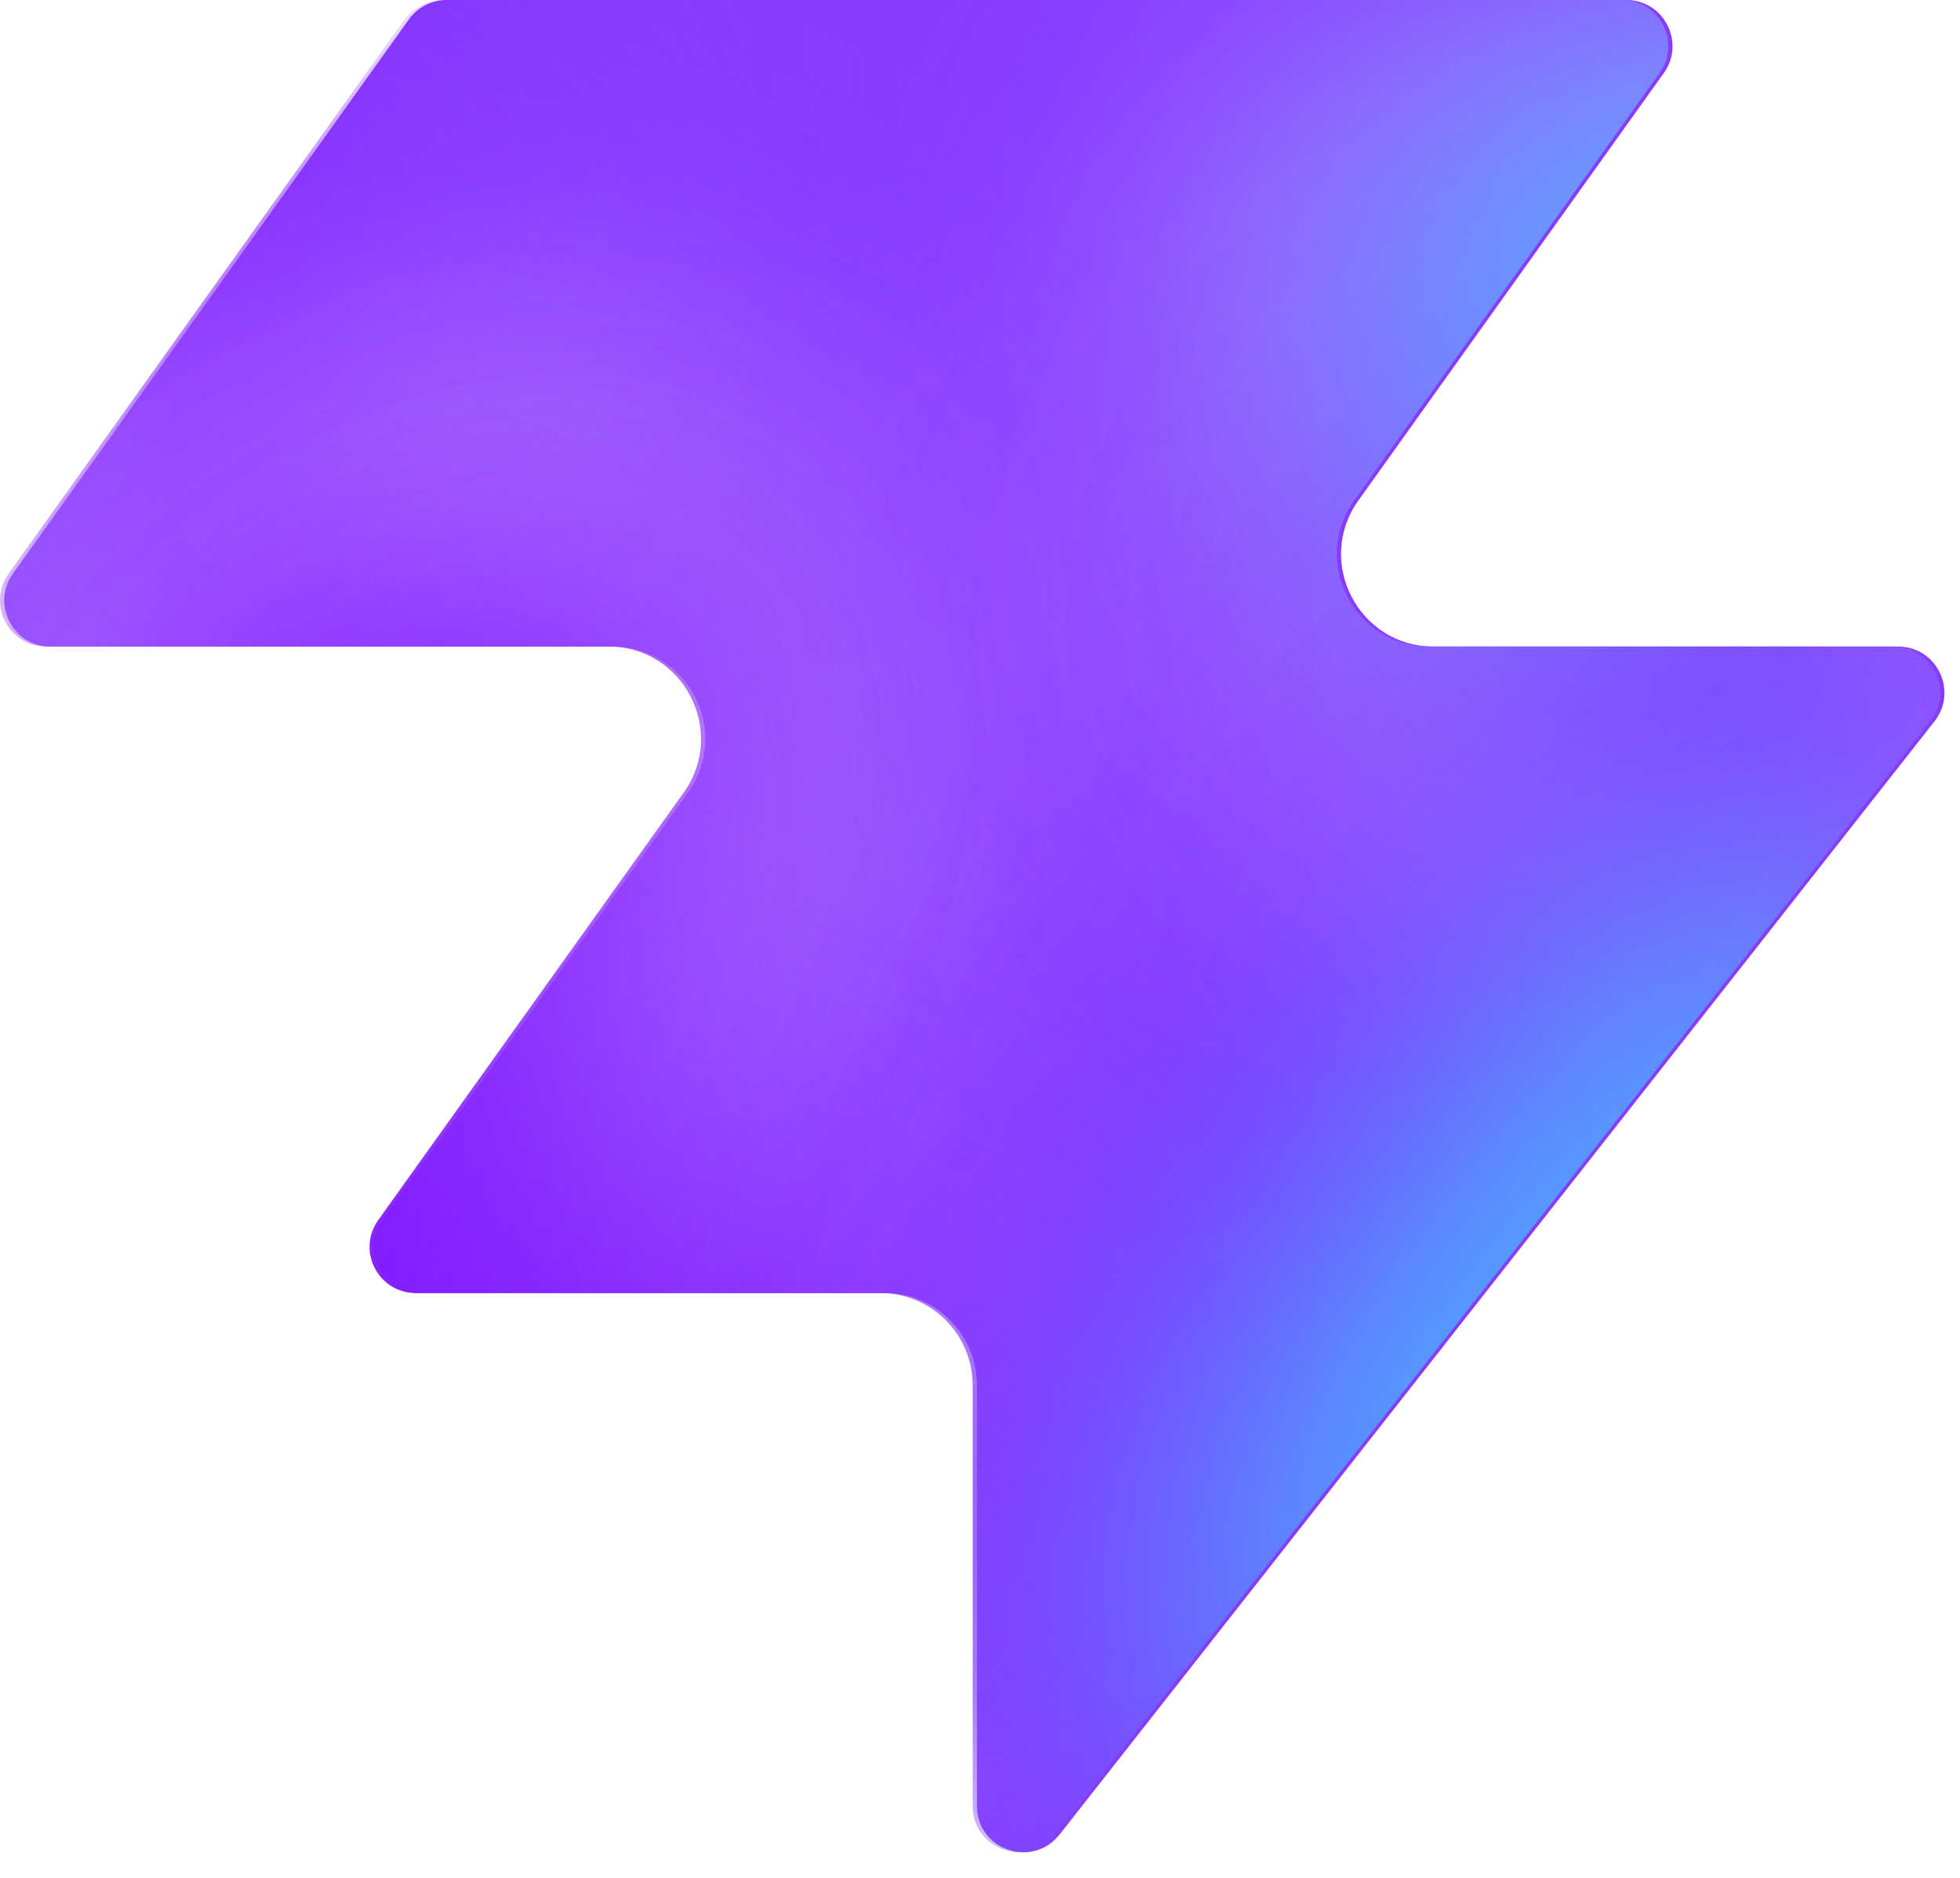
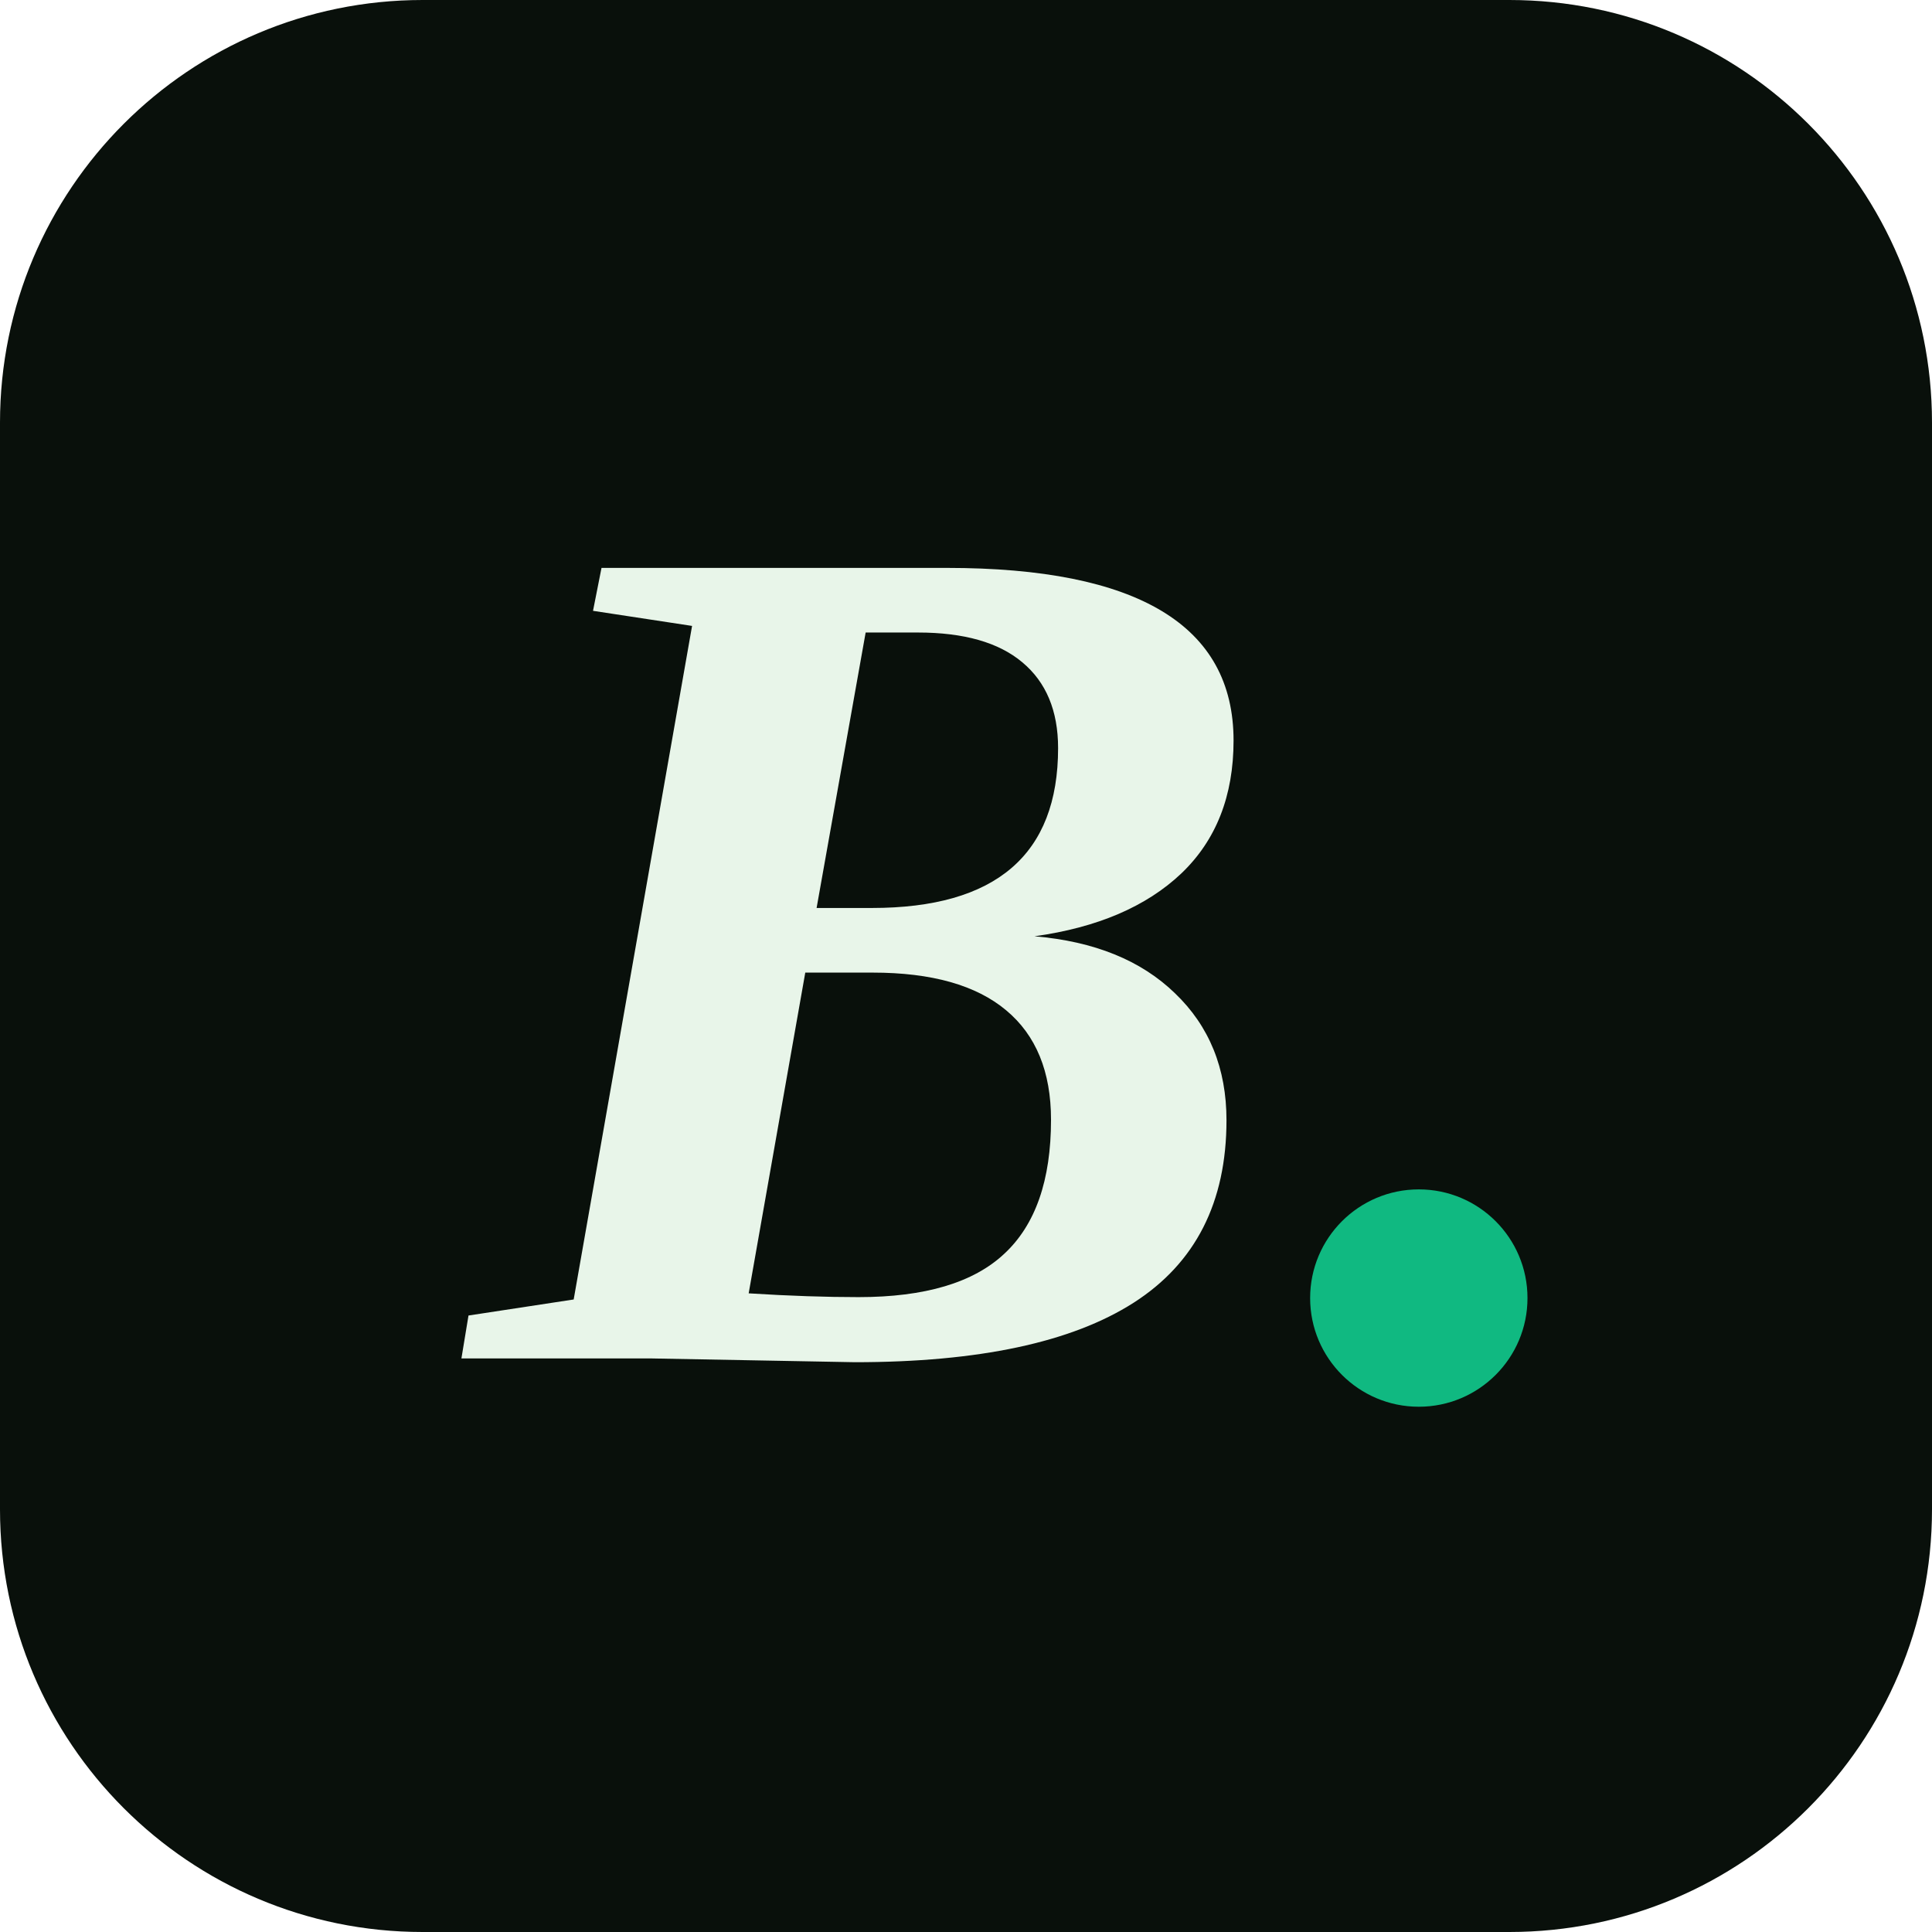
- <svg xmlns="http://www.w3.org/2000/svg" width="48" height="46" fill="none" viewBox="0 0 48 46">
-   <path fill="#863bff" d="M25.946 44.938c-.664.845-2.021.375-2.021-.698V33.937a2.26 2.26 0 0 0-2.262-2.262H10.287c-.92 0-1.456-1.04-.92-1.788l7.48-10.471c1.07-1.497 0-3.578-1.842-3.578H1.237c-.92 0-1.456-1.04-.92-1.788L10.013.474c.214-.297.556-.474.92-.474h28.894c.92 0 1.456 1.04.92 1.788l-7.48 10.471c-1.07 1.498 0 3.579 1.842 3.579h11.377c.943 0 1.473 1.088.89 1.83L25.947 44.94z" style="fill:#863bff;fill:color(display-p3 .525 .23 1);fill-opacity:1" />
-   <mask id="a" width="48" height="46" x="0" y="0" maskUnits="userSpaceOnUse" style="mask-type:alpha">
-     <path fill="#000" d="M25.842 44.938c-.664.844-2.021.375-2.021-.698V33.937a2.26 2.26 0 0 0-2.262-2.262H10.183c-.92 0-1.456-1.04-.92-1.788l7.48-10.471c1.07-1.498 0-3.579-1.842-3.579H1.133c-.92 0-1.456-1.04-.92-1.787L9.91.473c.214-.297.556-.474.92-.474h28.894c.92 0 1.456 1.04.92 1.788l-7.48 10.471c-1.07 1.498 0 3.578 1.842 3.578h11.377c.943 0 1.473 1.088.89 1.832L25.843 44.94z" style="fill:#000;fill-opacity:1" />
-   </mask>
-   <g mask="url(#a)">
-     <g filter="url(#b)">
-       <ellipse cx="5.508" cy="14.704" fill="#ede6ff" rx="5.508" ry="14.704" style="fill:#ede6ff;fill:color(display-p3 .927 .903 1);fill-opacity:1" transform="matrix(.00324 1 1 -.00324 -4.47 31.516)" />
-     </g>
-     <g filter="url(#c)">
-       <ellipse cx="10.399" cy="29.851" fill="#ede6ff" rx="10.399" ry="29.851" style="fill:#ede6ff;fill:color(display-p3 .927 .903 1);fill-opacity:1" transform="matrix(.00324 1 1 -.00324 -39.328 7.883)" />
-     </g>
-     <g filter="url(#d)">
-       <ellipse cx="5.508" cy="30.487" fill="#7e14ff" rx="5.508" ry="30.487" style="fill:#7e14ff;fill:color(display-p3 .492 .077 1);fill-opacity:1" transform="rotate(89.814 -25.913 -14.639)scale(1 -1)" />
-     </g>
-     <g filter="url(#e)">
-       <ellipse cx="5.508" cy="30.599" fill="#7e14ff" rx="5.508" ry="30.599" style="fill:#7e14ff;fill:color(display-p3 .492 .077 1);fill-opacity:1" transform="rotate(89.814 -32.644 -3.334)scale(1 -1)" />
-     </g>
-     <g filter="url(#f)">
-       <ellipse cx="5.508" cy="30.599" fill="#7e14ff" rx="5.508" ry="30.599" style="fill:#7e14ff;fill:color(display-p3 .492 .077 1);fill-opacity:1" transform="matrix(.00324 1 1 -.00324 -34.34 30.47)" />
-     </g>
-     <g filter="url(#g)">
-       <ellipse cx="14.072" cy="22.078" fill="#ede6ff" rx="14.072" ry="22.078" style="fill:#ede6ff;fill:color(display-p3 .927 .903 1);fill-opacity:1" transform="rotate(93.35 24.506 48.493)scale(-1 1)" />
-     </g>
-     <g filter="url(#h)">
-       <ellipse cx="3.47" cy="21.501" fill="#7e14ff" rx="3.47" ry="21.501" style="fill:#7e14ff;fill:color(display-p3 .492 .077 1);fill-opacity:1" transform="rotate(89.009 28.708 47.59)scale(-1 1)" />
-     </g>
-     <g filter="url(#i)">
-       <ellipse cx="3.47" cy="21.501" fill="#7e14ff" rx="3.47" ry="21.501" style="fill:#7e14ff;fill:color(display-p3 .492 .077 1);fill-opacity:1" transform="rotate(89.009 28.708 47.59)scale(-1 1)" />
-     </g>
-     <g filter="url(#j)">
-       <ellipse cx=".387" cy="8.972" fill="#7e14ff" rx="4.407" ry="29.108" style="fill:#7e14ff;fill:color(display-p3 .492 .077 1);fill-opacity:1" transform="rotate(39.51 .387 8.972)" />
-     </g>
-     <g filter="url(#k)">
-       <ellipse cx="47.523" cy="-6.092" fill="#7e14ff" rx="4.407" ry="29.108" style="fill:#7e14ff;fill:color(display-p3 .492 .077 1);fill-opacity:1" transform="rotate(37.892 47.523 -6.092)" />
-     </g>
-     <g filter="url(#l)">
-       <ellipse cx="41.412" cy="6.333" fill="#47bfff" rx="5.971" ry="9.665" style="fill:#47bfff;fill:color(display-p3 .28 .748 1);fill-opacity:1" transform="rotate(37.892 41.412 6.333)" />
-     </g>
-     <g filter="url(#m)">
-       <ellipse cx="-1.879" cy="38.332" fill="#7e14ff" rx="4.407" ry="29.108" style="fill:#7e14ff;fill:color(display-p3 .492 .077 1);fill-opacity:1" transform="rotate(37.892 -1.88 38.332)" />
-     </g>
-     <g filter="url(#n)">
-       <ellipse cx="-1.879" cy="38.332" fill="#7e14ff" rx="4.407" ry="29.108" style="fill:#7e14ff;fill:color(display-p3 .492 .077 1);fill-opacity:1" transform="rotate(37.892 -1.88 38.332)" />
-     </g>
-     <g filter="url(#o)">
-       <ellipse cx="35.651" cy="29.907" fill="#7e14ff" rx="4.407" ry="29.108" style="fill:#7e14ff;fill:color(display-p3 .492 .077 1);fill-opacity:1" transform="rotate(37.892 35.651 29.907)" />
-     </g>
-     <g filter="url(#p)">
-       <ellipse cx="38.418" cy="32.4" fill="#47bfff" rx="5.971" ry="15.297" style="fill:#47bfff;fill:color(display-p3 .28 .748 1);fill-opacity:1" transform="rotate(37.892 38.418 32.4)" />
-     </g>
-   </g>
-   <defs>
-     <filter id="b" width="60.045" height="41.654" x="-19.77" y="16.149" color-interpolation-filters="sRGB" filterUnits="userSpaceOnUse">
-       <feFlood flood-opacity="0" result="BackgroundImageFix" />
-       <feBlend in="SourceGraphic" in2="BackgroundImageFix" result="shape" />
-       <feGaussianBlur result="effect1_foregroundBlur_2002_17158" stdDeviation="7.659" />
-     </filter>
-     <filter id="c" width="90.34" height="51.437" x="-54.613" y="-7.533" color-interpolation-filters="sRGB" filterUnits="userSpaceOnUse">
-       <feFlood flood-opacity="0" result="BackgroundImageFix" />
-       <feBlend in="SourceGraphic" in2="BackgroundImageFix" result="shape" />
-       <feGaussianBlur result="effect1_foregroundBlur_2002_17158" stdDeviation="7.659" />
-     </filter>
-     <filter id="d" width="79.355" height="29.4" x="-49.64" y="2.03" color-interpolation-filters="sRGB" filterUnits="userSpaceOnUse">
-       <feFlood flood-opacity="0" result="BackgroundImageFix" />
-       <feBlend in="SourceGraphic" in2="BackgroundImageFix" result="shape" />
-       <feGaussianBlur result="effect1_foregroundBlur_2002_17158" stdDeviation="4.596" />
-     </filter>
-     <filter id="e" width="79.579" height="29.4" x="-45.045" y="20.029" color-interpolation-filters="sRGB" filterUnits="userSpaceOnUse">
-       <feFlood flood-opacity="0" result="BackgroundImageFix" />
-       <feBlend in="SourceGraphic" in2="BackgroundImageFix" result="shape" />
-       <feGaussianBlur result="effect1_foregroundBlur_2002_17158" stdDeviation="4.596" />
-     </filter>
-     <filter id="f" width="79.579" height="29.4" x="-43.513" y="21.178" color-interpolation-filters="sRGB" filterUnits="userSpaceOnUse">
-       <feFlood flood-opacity="0" result="BackgroundImageFix" />
-       <feBlend in="SourceGraphic" in2="BackgroundImageFix" result="shape" />
-       <feGaussianBlur result="effect1_foregroundBlur_2002_17158" stdDeviation="4.596" />
-     </filter>
-     <filter id="g" width="74.749" height="58.852" x="15.756" y="-17.901" color-interpolation-filters="sRGB" filterUnits="userSpaceOnUse">
-       <feFlood flood-opacity="0" result="BackgroundImageFix" />
-       <feBlend in="SourceGraphic" in2="BackgroundImageFix" result="shape" />
-       <feGaussianBlur result="effect1_foregroundBlur_2002_17158" stdDeviation="7.659" />
-     </filter>
-     <filter id="h" width="61.377" height="25.362" x="23.548" y="2.284" color-interpolation-filters="sRGB" filterUnits="userSpaceOnUse">
-       <feFlood flood-opacity="0" result="BackgroundImageFix" />
-       <feBlend in="SourceGraphic" in2="BackgroundImageFix" result="shape" />
-       <feGaussianBlur result="effect1_foregroundBlur_2002_17158" stdDeviation="4.596" />
-     </filter>
-     <filter id="i" width="61.377" height="25.362" x="23.548" y="2.284" color-interpolation-filters="sRGB" filterUnits="userSpaceOnUse">
-       <feFlood flood-opacity="0" result="BackgroundImageFix" />
-       <feBlend in="SourceGraphic" in2="BackgroundImageFix" result="shape" />
-       <feGaussianBlur result="effect1_foregroundBlur_2002_17158" stdDeviation="4.596" />
-     </filter>
-     <filter id="j" width="56.045" height="63.649" x="-27.636" y="-22.853" color-interpolation-filters="sRGB" filterUnits="userSpaceOnUse">
-       <feFlood flood-opacity="0" result="BackgroundImageFix" />
-       <feBlend in="SourceGraphic" in2="BackgroundImageFix" result="shape" />
-       <feGaussianBlur result="effect1_foregroundBlur_2002_17158" stdDeviation="4.596" />
-     </filter>
-     <filter id="k" width="54.814" height="64.646" x="20.116" y="-38.415" color-interpolation-filters="sRGB" filterUnits="userSpaceOnUse">
-       <feFlood flood-opacity="0" result="BackgroundImageFix" />
-       <feBlend in="SourceGraphic" in2="BackgroundImageFix" result="shape" />
-       <feGaussianBlur result="effect1_foregroundBlur_2002_17158" stdDeviation="4.596" />
-     </filter>
-     <filter id="l" width="33.541" height="35.313" x="24.641" y="-11.323" color-interpolation-filters="sRGB" filterUnits="userSpaceOnUse">
-       <feFlood flood-opacity="0" result="BackgroundImageFix" />
-       <feBlend in="SourceGraphic" in2="BackgroundImageFix" result="shape" />
-       <feGaussianBlur result="effect1_foregroundBlur_2002_17158" stdDeviation="4.596" />
-     </filter>
-     <filter id="m" width="54.814" height="64.646" x="-29.286" y="6.009" color-interpolation-filters="sRGB" filterUnits="userSpaceOnUse">
-       <feFlood flood-opacity="0" result="BackgroundImageFix" />
-       <feBlend in="SourceGraphic" in2="BackgroundImageFix" result="shape" />
-       <feGaussianBlur result="effect1_foregroundBlur_2002_17158" stdDeviation="4.596" />
-     </filter>
-     <filter id="n" width="54.814" height="64.646" x="-29.286" y="6.009" color-interpolation-filters="sRGB" filterUnits="userSpaceOnUse">
-       <feFlood flood-opacity="0" result="BackgroundImageFix" />
-       <feBlend in="SourceGraphic" in2="BackgroundImageFix" result="shape" />
-       <feGaussianBlur result="effect1_foregroundBlur_2002_17158" stdDeviation="4.596" />
-     </filter>
-     <filter id="o" width="54.814" height="64.646" x="8.244" y="-2.416" color-interpolation-filters="sRGB" filterUnits="userSpaceOnUse">
-       <feFlood flood-opacity="0" result="BackgroundImageFix" />
-       <feBlend in="SourceGraphic" in2="BackgroundImageFix" result="shape" />
-       <feGaussianBlur result="effect1_foregroundBlur_2002_17158" stdDeviation="4.596" />
-     </filter>
-     <filter id="p" width="39.409" height="43.623" x="18.713" y="10.588" color-interpolation-filters="sRGB" filterUnits="userSpaceOnUse">
-       <feFlood flood-opacity="0" result="BackgroundImageFix" />
-       <feBlend in="SourceGraphic" in2="BackgroundImageFix" result="shape" />
-       <feGaussianBlur result="effect1_foregroundBlur_2002_17158" stdDeviation="4.596" />
-     </filter>
-   </defs>
+ <svg xmlns="http://www.w3.org/2000/svg" viewBox="0 0 64 64">
+   <rect width="64" height="64" rx="14" fill="#09100B" />
+   <text x="29" y="45" text-anchor="middle" font-family="'Playfair Display', Georgia, 'Times New Roman', serif" font-size="40" font-style="italic" font-weight="700" fill="#E8F5E9">B</text>
+   <circle cx="47" cy="43" r="3.6" fill="#10B981" />
</svg>
